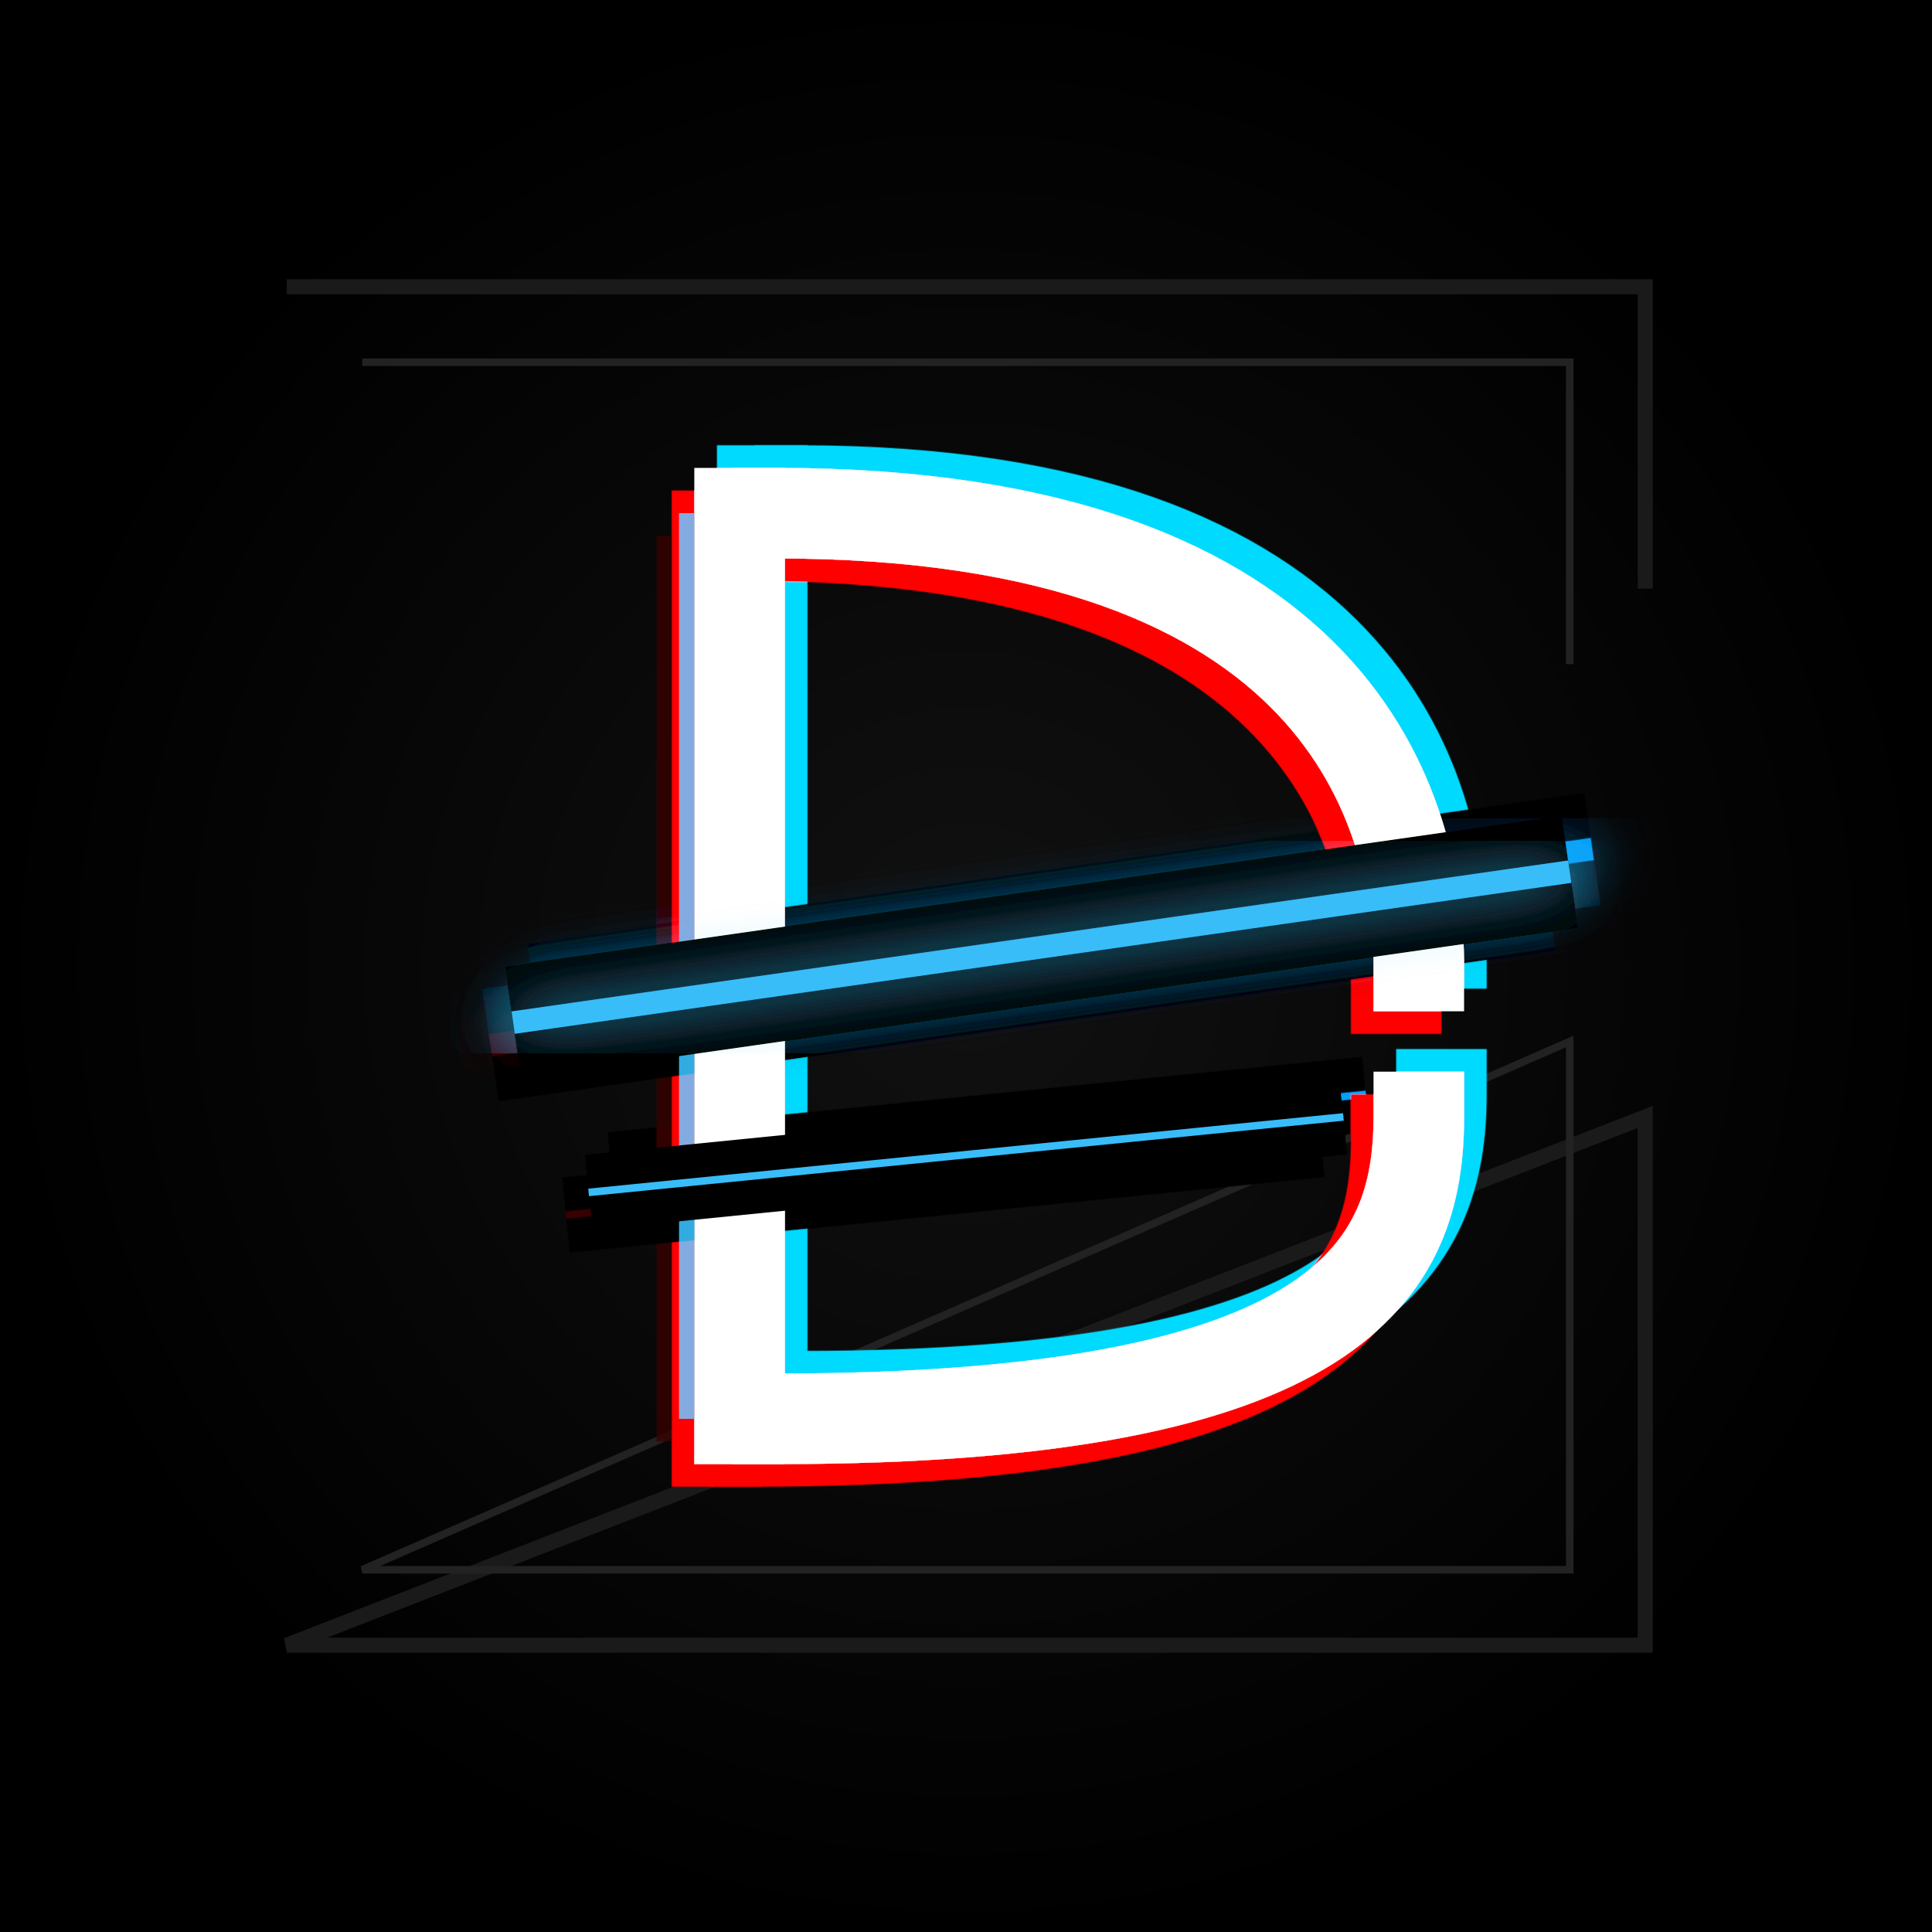
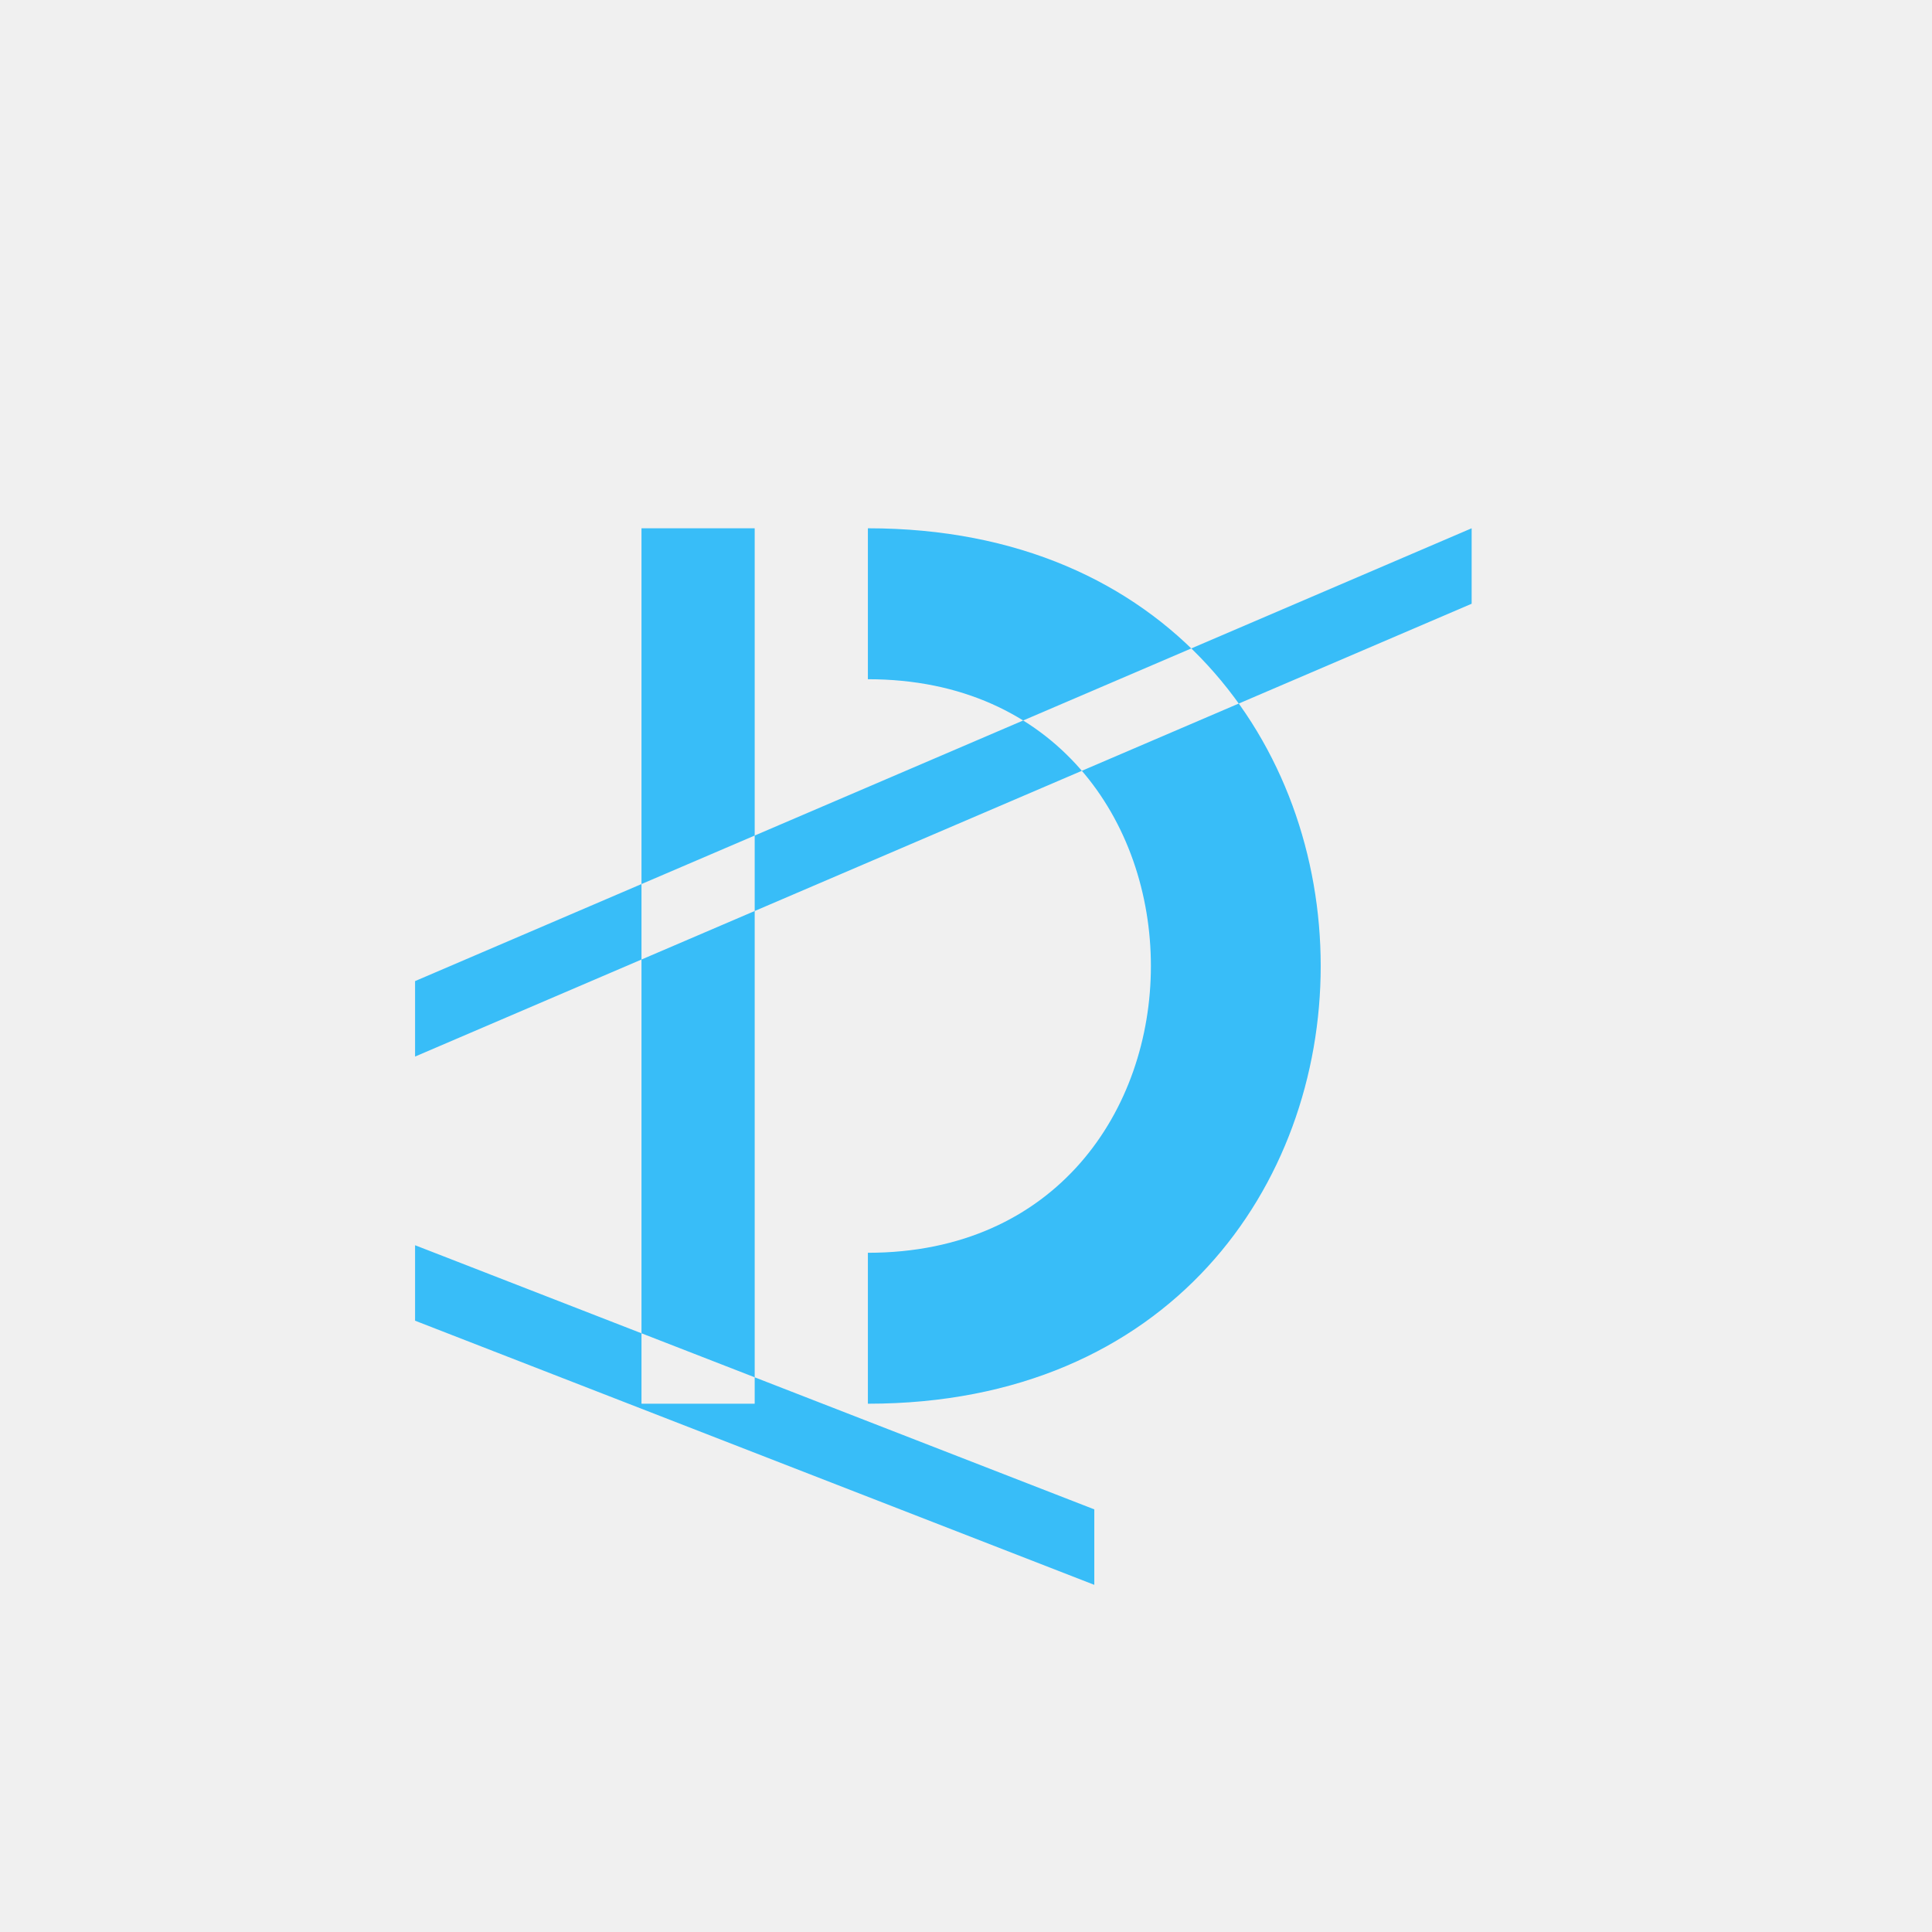
<svg xmlns="http://www.w3.org/2000/svg" width="512" height="512" viewBox="0 0 512 512">
-   <defs>
-     <radialGradient id="bgGrad" cx="50%" cy="50%" r="50%">
-       <stop offset="0%" stop-color="#111" />
-       <stop offset="100%" stop-color="#000" />
-     </radialGradient>
-     <filter id="neon" x="-20%" y="-20%" width="140%" height="140%">
-       <feGaussianBlur stdDeviation="8" result="blur" />
-       <feMerge>
-         <feMergeNode in="blur" />
-         <feMergeNode in="SourceGraphic" />
-       </feMerge>
-     </filter>
-     <filter id="glitch">
-       <feOffset dx="6" dy="-6" result="blueShift" />
-       <feComponentTransfer in="blueShift" result="blueShiftColor">
-         <feFuncR type="linear" slope="0" />
-         <feFuncG type="linear" slope="0.7" />
-         <feFuncB type="linear" slope="1" />
-       </feComponentTransfer>
-       <feOffset in="SourceGraphic" dx="-6" dy="6" result="redShift" />
-       <feComponentTransfer in="redShift" result="redShiftColor">
-         <feFuncR type="linear" slope="1" />
-         <feFuncG type="linear" slope="0" />
-         <feFuncB type="linear" slope="0" />
-       </feComponentTransfer>
-       <feMerge>
-         <feMergeNode in="blueShiftColor" />
-         <feMergeNode in="redShiftColor" />
-         <feMergeNode in="SourceGraphic" />
-       </feMerge>
-     </filter>
-   </defs>
-   <rect width="512" height="512" fill="url(#bgGrad)" />
-   <g transform="translate(256, 256)">
-     <path d="M-180,-180 L180,-180 L180,-100 M180,40 L180,180 L-180,180 Z" fill="none" stroke="#1a1a1a" stroke-width="4" />
-     <path d="M-160,-160 L160,-160 L160,-80 M160,20 L160,160 L-160,160 Z" fill="none" stroke="#222" stroke-width="2" />
-     <g filter="url(#glitch)">
-       <path d="M-60,-120 L-60,120" stroke="#fff" stroke-width="24" stroke-linecap="square" />
-       <path d="M-60,-120 L-60,120" stroke="#38bdf8" stroke-width="4" opacity="0.8" transform="translate(-14, 0)" />
-       <path d="M-50,-120 C100,-120 120,-40 120,0" fill="none" stroke="#fff" stroke-width="24" stroke-linecap="square" />
-       <path d="M120,40 C120,80 100,120 -50,120" fill="none" stroke="#fff" stroke-width="24" stroke-linecap="square" />
-       <line x1="-120" y1="15" x2="160" y2="-25" stroke="#000" stroke-width="30" />
-       <line x1="-120" y1="15" x2="160" y2="-25" stroke="#38bdf8" stroke-width="6" filter="url(#neon)" />
-       <line x1="-100" y1="60" x2="100" y2="40" stroke="#000" stroke-width="20" />
-       <line x1="-100" y1="60" x2="100" y2="40" stroke="#38bdf8" stroke-width="2" />
-     </g>
-   </g>
+   <path d="M 170 140 L 200 140 L 200 372 L 170 372 Z M 230 140 C 390 140, 390 372, 230 372 L 230 332 C 330 332, 330 180, 230 180 Z M 110 280 L 390 160 L 390 140 L 110 260 Z M 110 350 L 290 420 L 290 400 L 110 330 Z" fill="#38bdf8" />
</svg>
